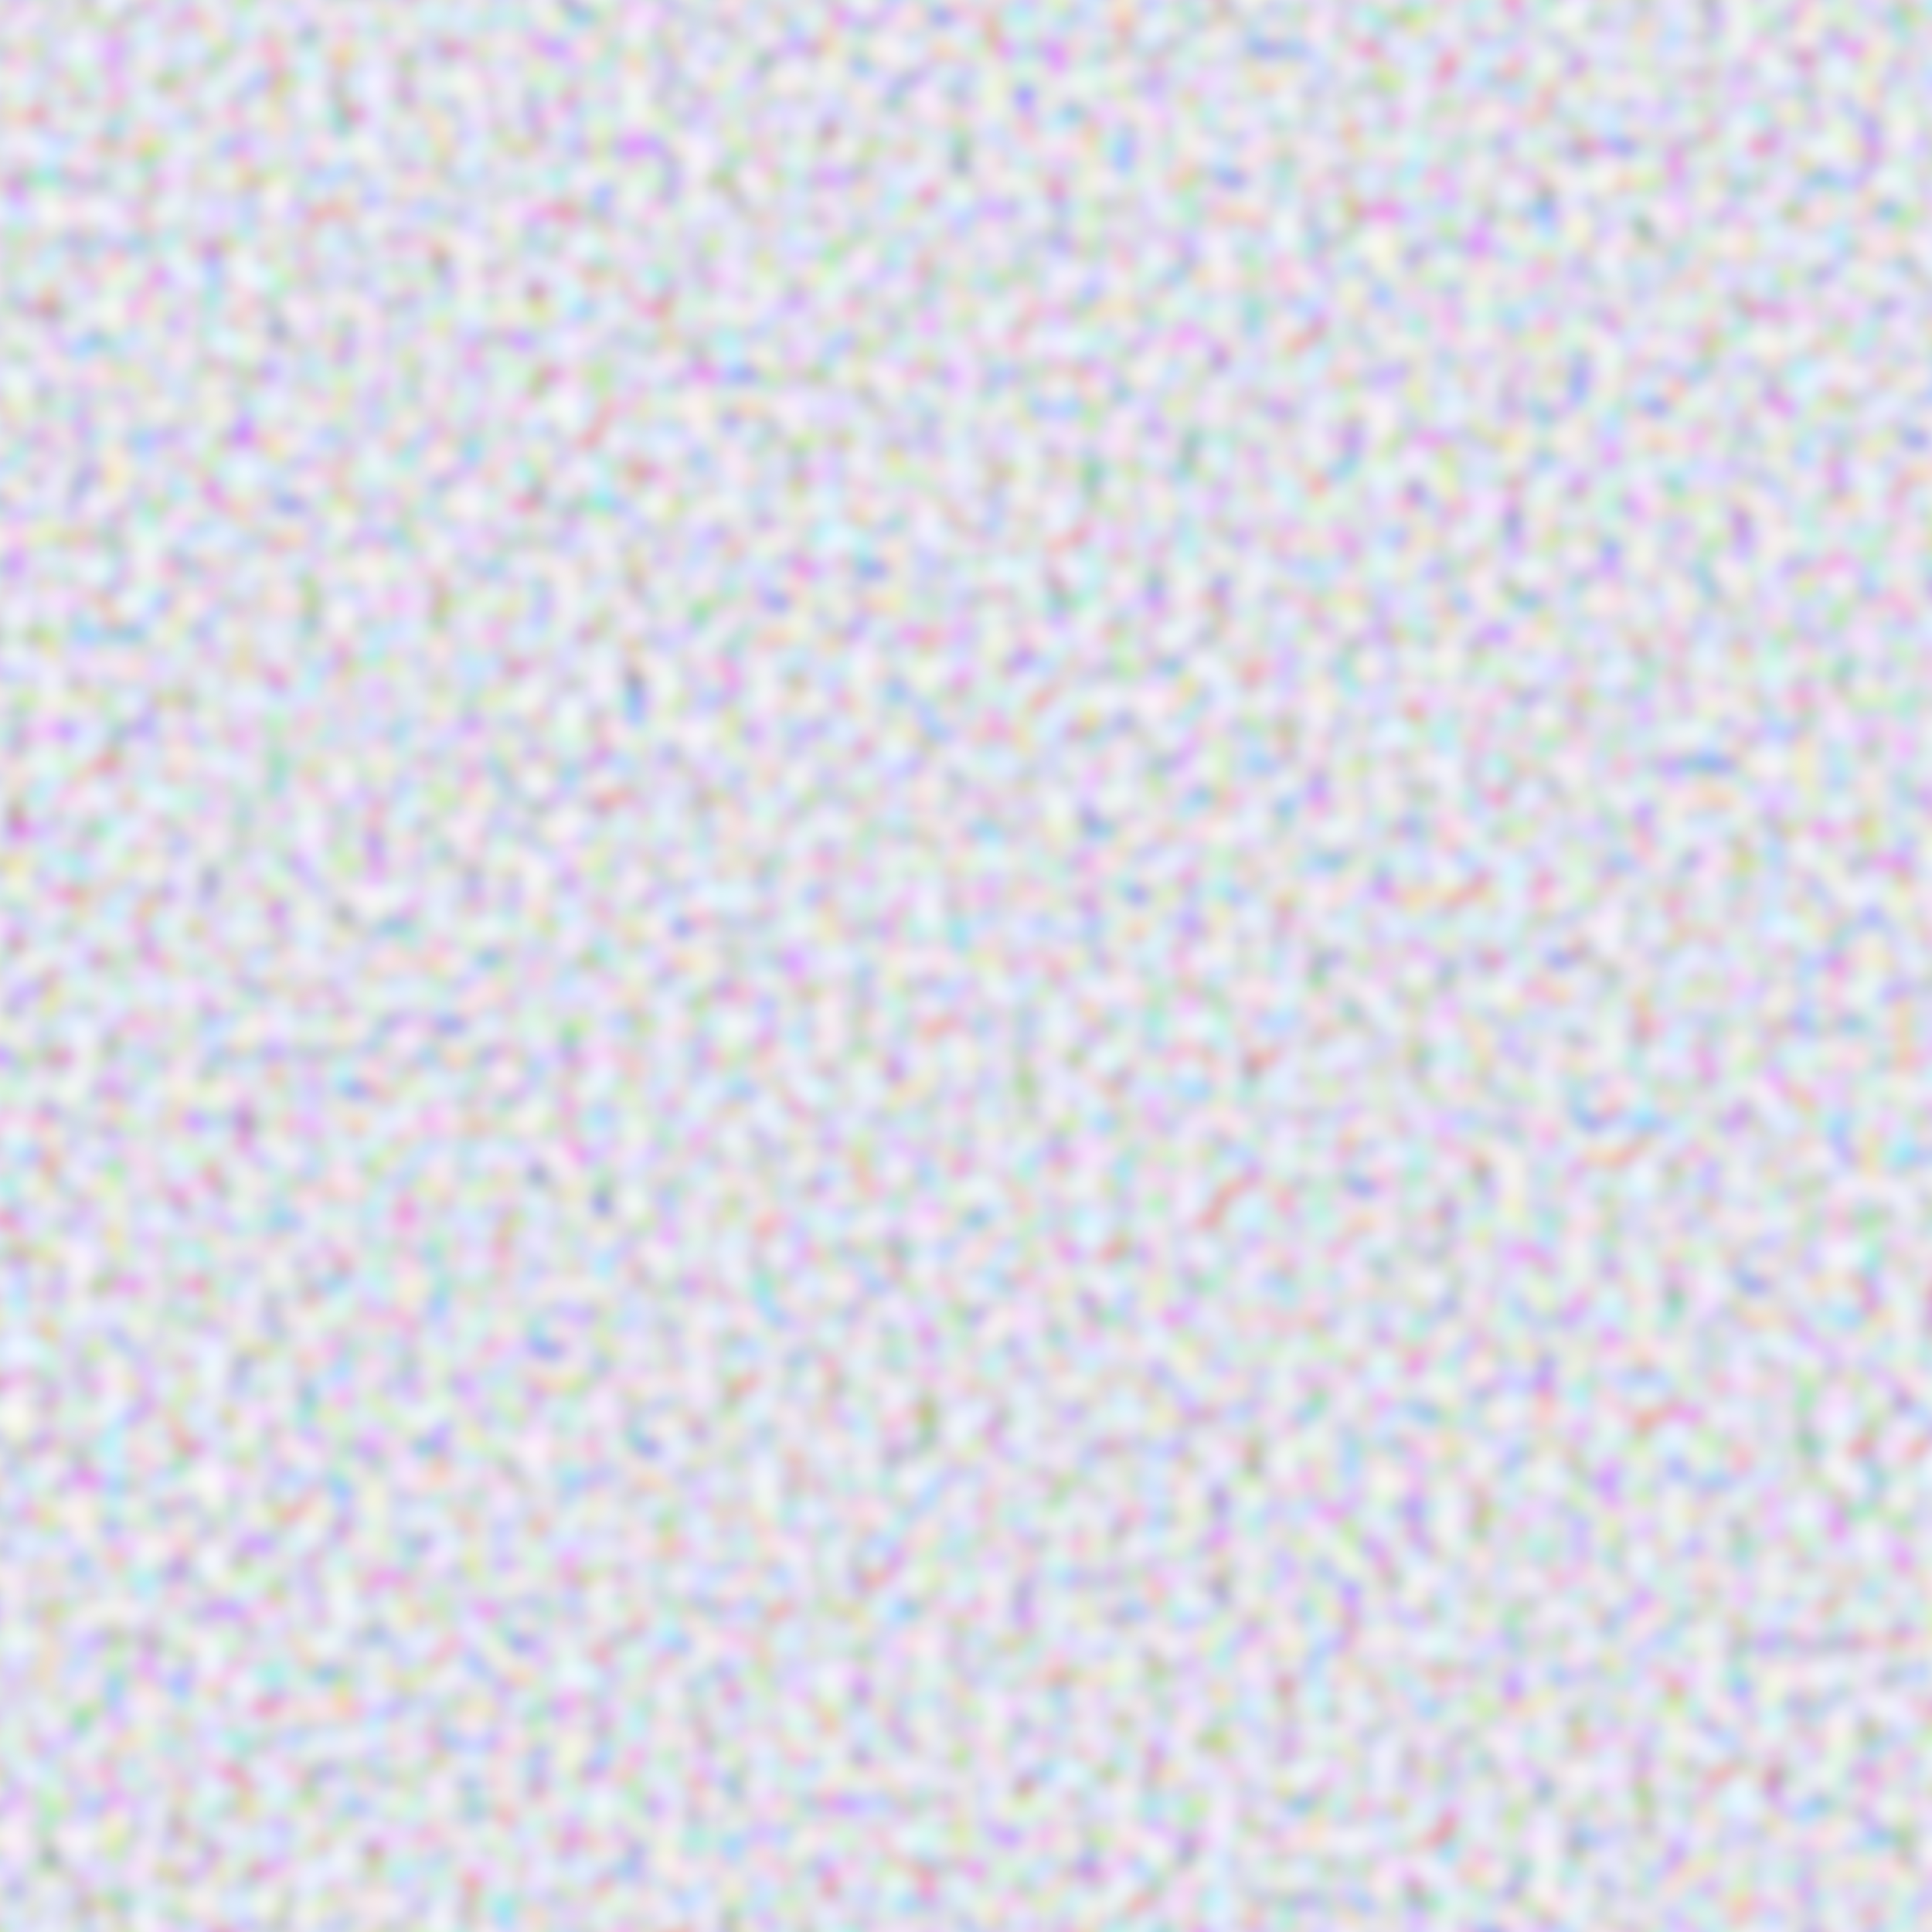
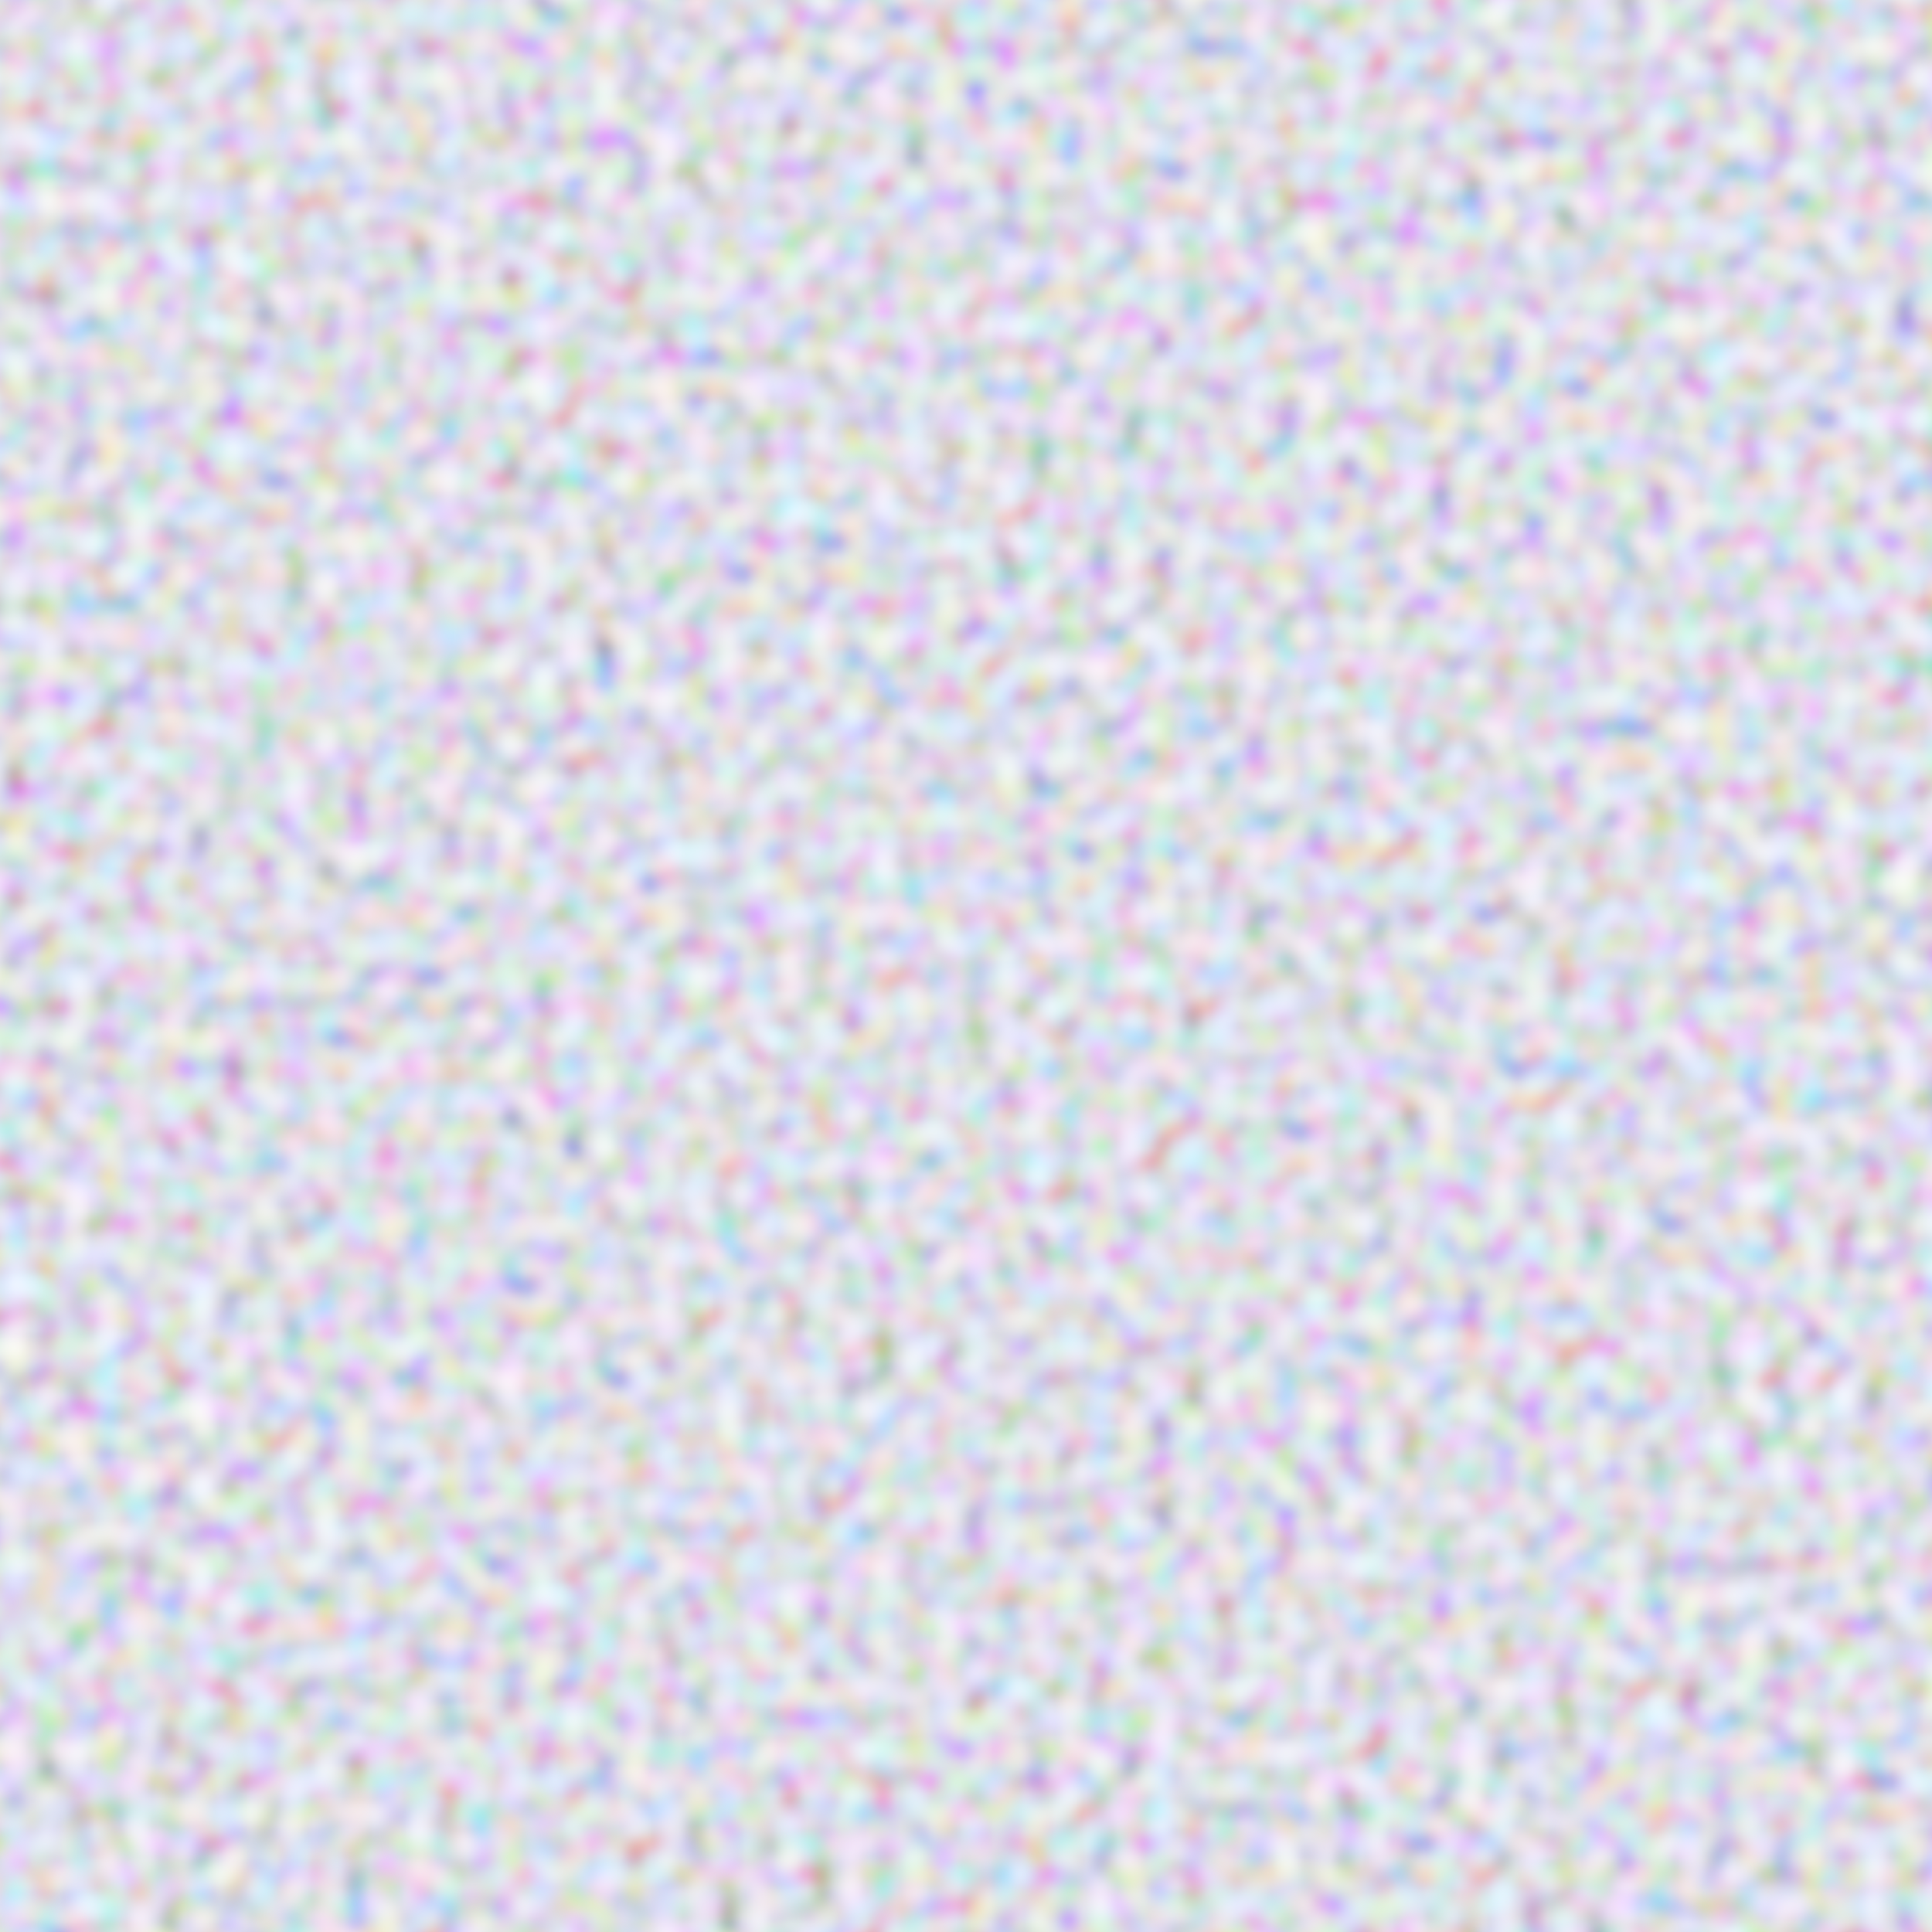
<svg xmlns="http://www.w3.org/2000/svg" width="99" height="99">
  <filter id="n" x="0" y="0">
-     <feTurbulence type="fractalNoise" baseFrequency="0.6" numOctaves="1" stitchTiles="stitch">
+     <feTurbulence type="fractalNoise" baseFrequency="0.63" numOctaves="1" stitchTiles="stitch">
      <animate attributeName="seed" values="0;999;0" begin="0s" dur="333s" repeatCount="indefinite" />
    </feTurbulence>
    <feComponentTransfer>
      <feFuncR type="linear" slope="1" intercept="0" />
      <feFuncG type="linear" slope="1" intercept="0" />
      <feFuncB type="linear" slope="1.25" intercept="0" />
    </feComponentTransfer>
  </filter>
  <rect width="99" height="99" filter="url(#n)" opacity="1" />
</svg>
